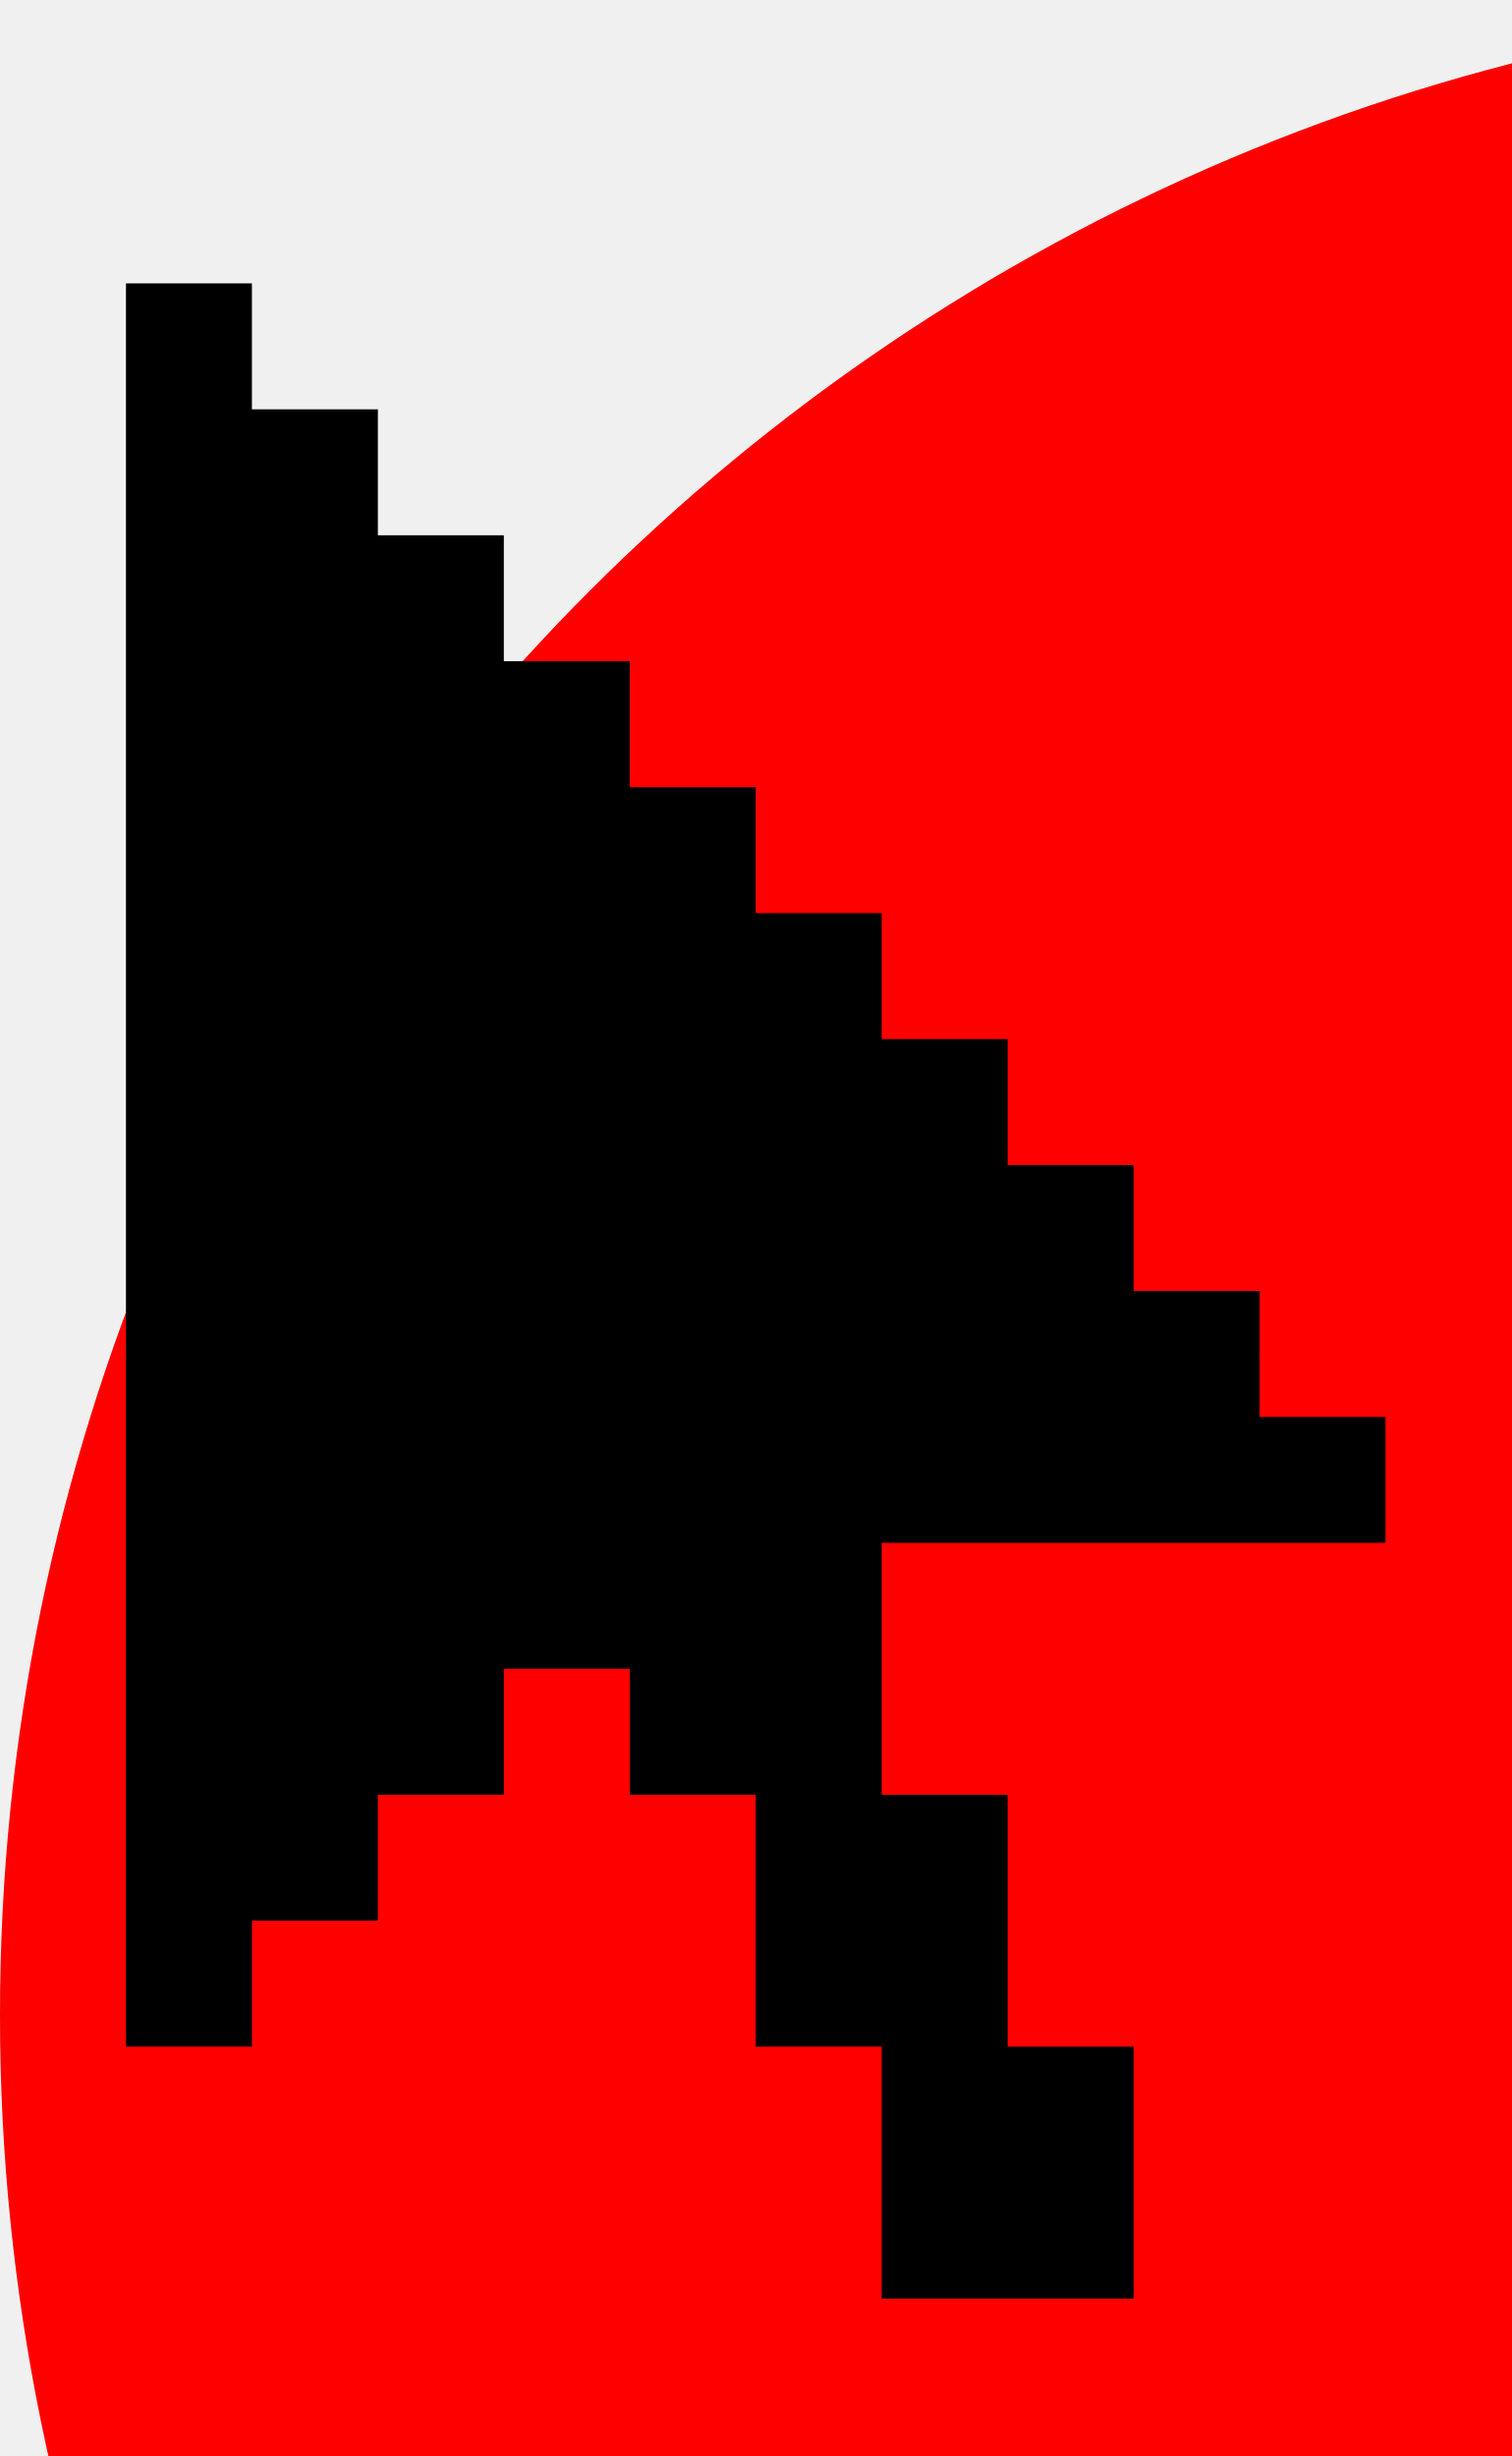
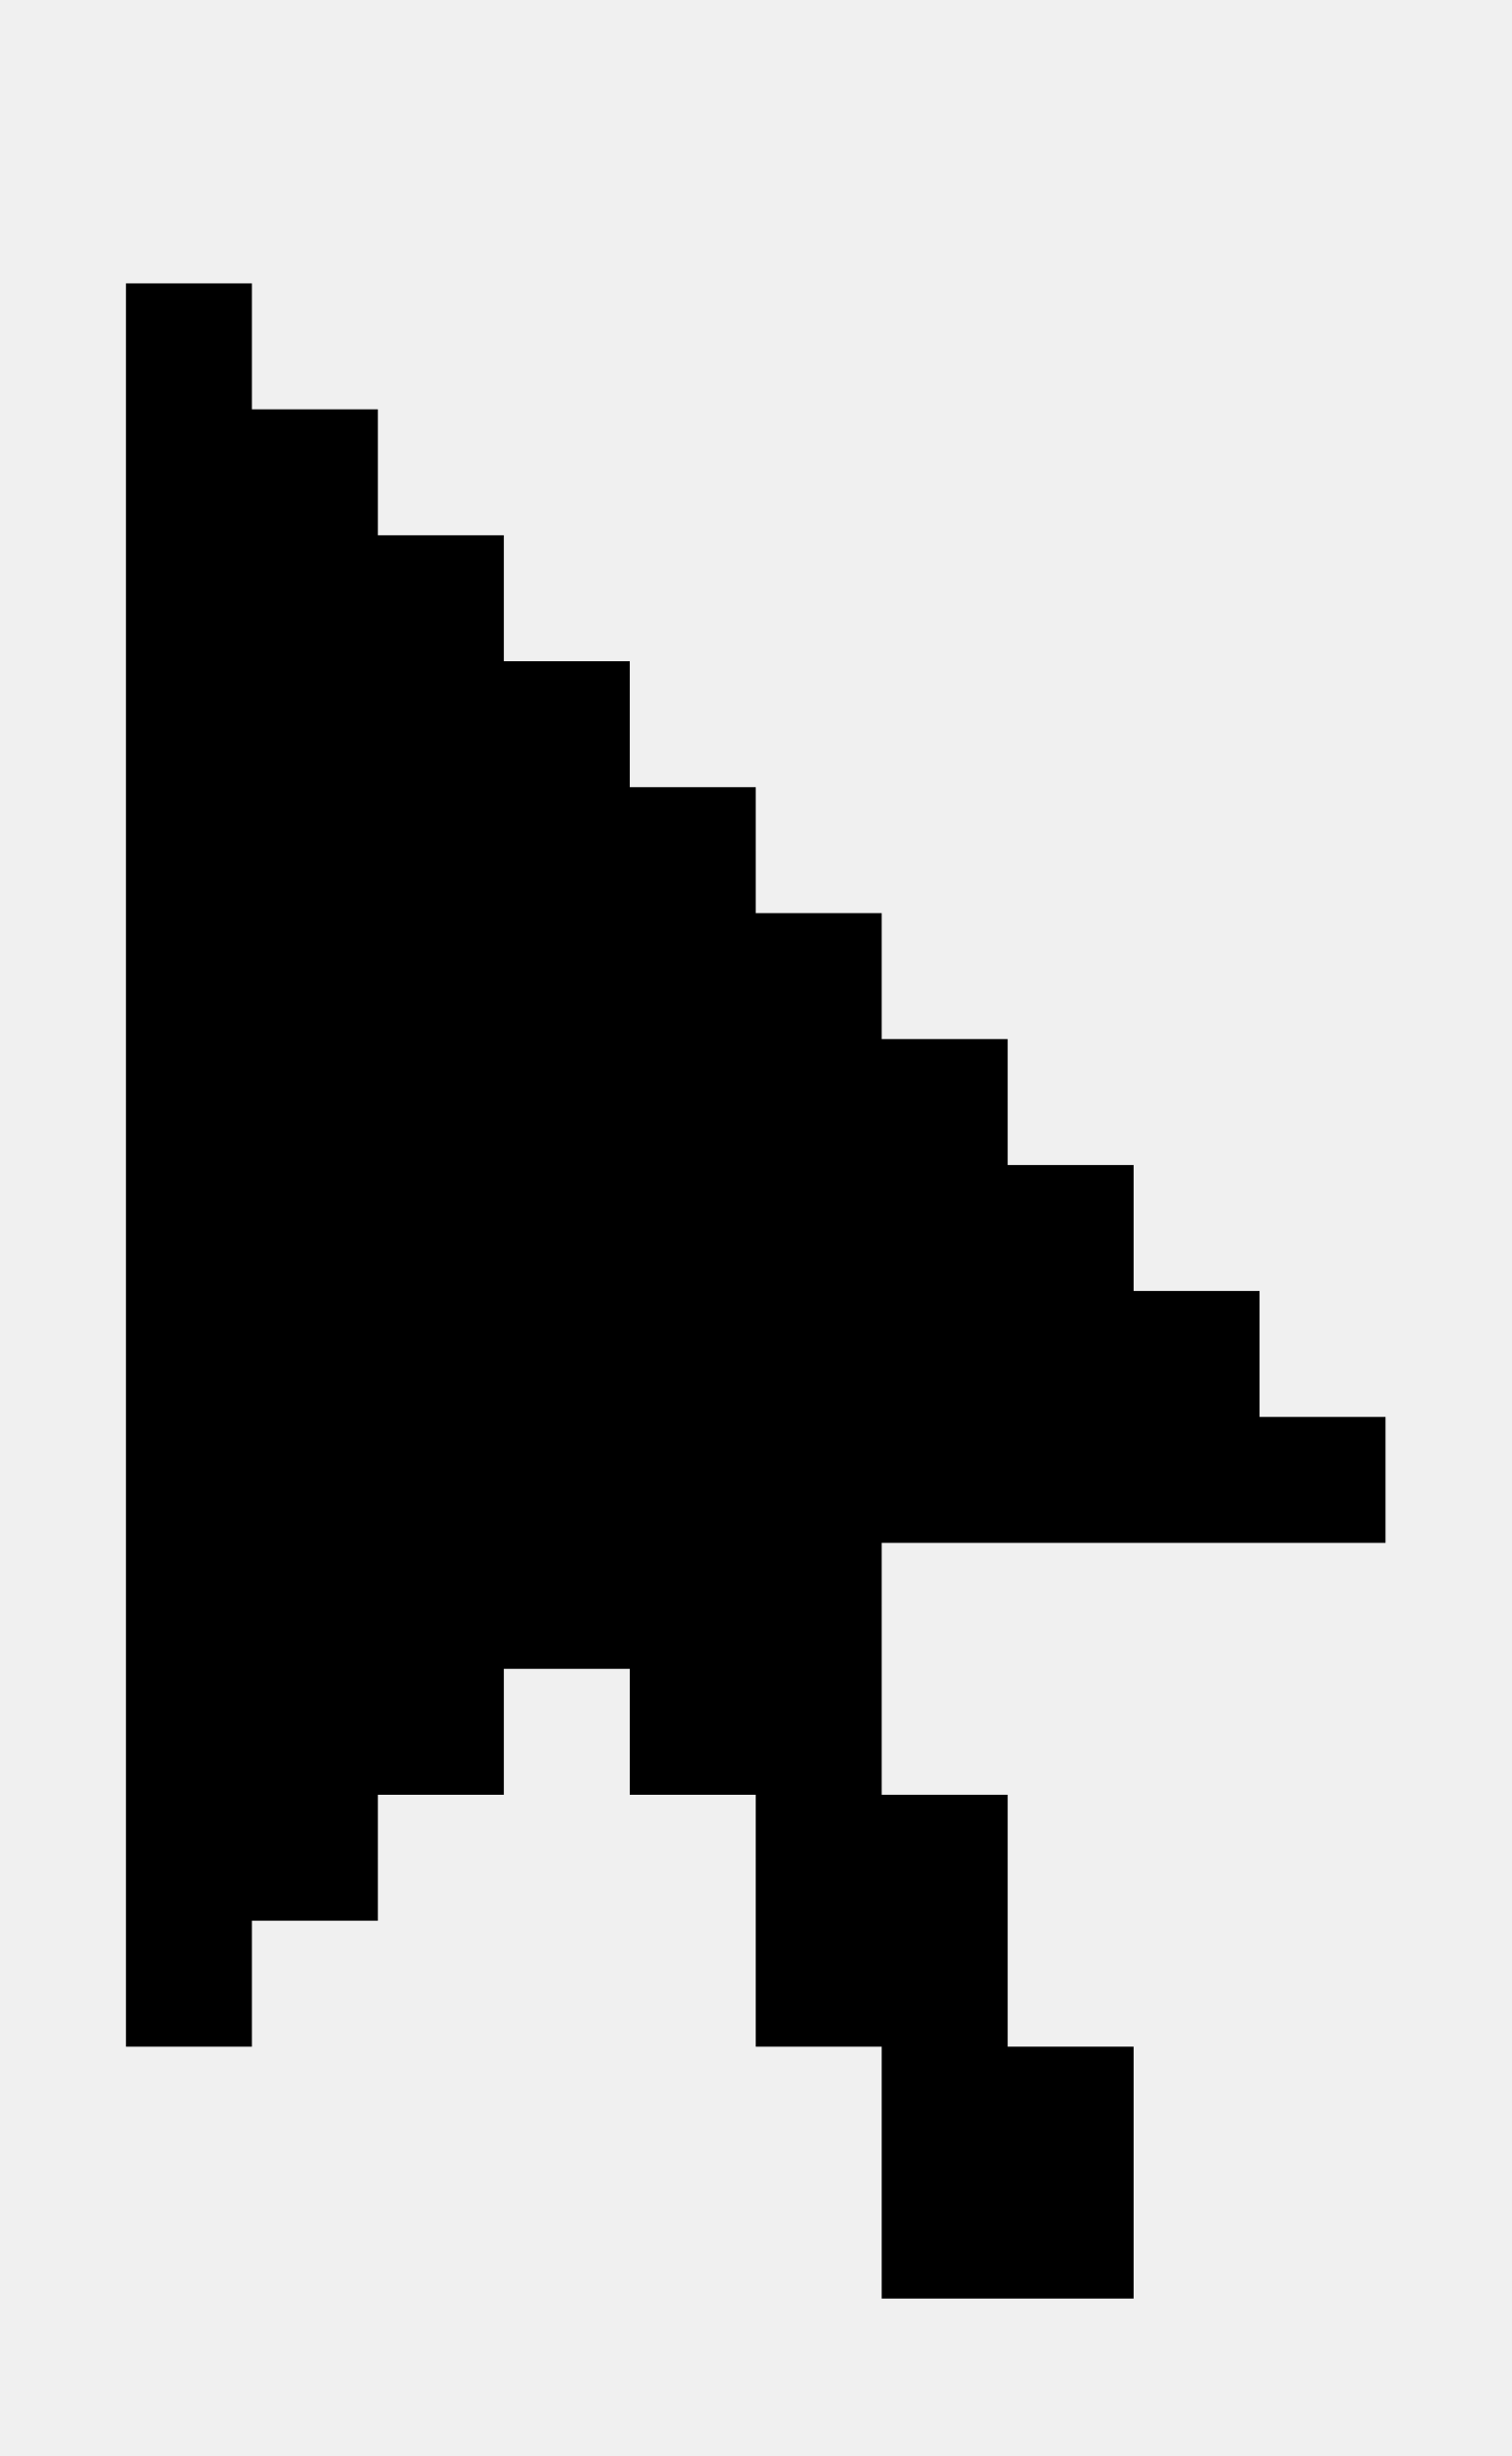
<svg xmlns="http://www.w3.org/2000/svg" width="24px" height="39px">
-   <circle cx="32" cy="32" r="32" style="fill: red;" />
  <path d="M0 1h2M0 2h2M0 3h4M0 4h4M0 5h2m2 0h2M0 6h2m2 0h2M0 7h2m4 0h2M0 8h2m4 0h2M0 9h2m6 0h2M0 10h2m6 0h2M0 11h2m8 0h2M0 12h2m8 0h2M0 13h2m10 0h2M0 14h2m10 0h2M0 15h2m12 0h2M0 16h2m12 0h2M0 17h2m14 0h2M0 18h2m14 0h2M0 19h2m16 0h2M0 20h2m16 0h2M0 21h2m18 0h2M0 22h2m18 0h2M0 23h2m20 0h2M0 24h2m20 0h2M0 25h2m12 0h10M0 26h2m12 0h10M0 27h2m6 0h2m4 0h2M0 28h2m6 0h2m4 0h2M0 29h2m4 0h2m2 0h2m4 0h2M0 30h2m4 0h2m2 0h2m4 0h2M0 31h2m2 0h2m4 0h2m4 0h2M0 32h2m2 0h2m4 0h2m4 0h2M0 33h4m8 0h2m4 0h2M0 34h4m8 0h2m4 0h2m-8 1h2m4 0h2m-8 1h2m4 0h2m-6 1h4m-4 1h4" fill="#FFF" />
  <path d="M2 5h2M2 6h2M2 7h4M2 8h4M2 9h6m-6 1h6m-6 1h8m-8 1h8m-8 1h10M2 14h10M2 15h12M2 16h12M2 17h14M2 18h14M2 19h16M2 20h16M2 21h18M2 22h18M2 23h20M2 24h20M2 25h12M2 26h12M2 27h6m2 0h4M2 28h6m2 0h4M2 29h4m6 0h4M2 30h4m6 0h4M2 31h2m8 0h4M2 32h2m8 0h4m-2 1h4m-4 1h4m-4 1h4m-4 1h4" stroke="#000" fill="000" />
</svg>
